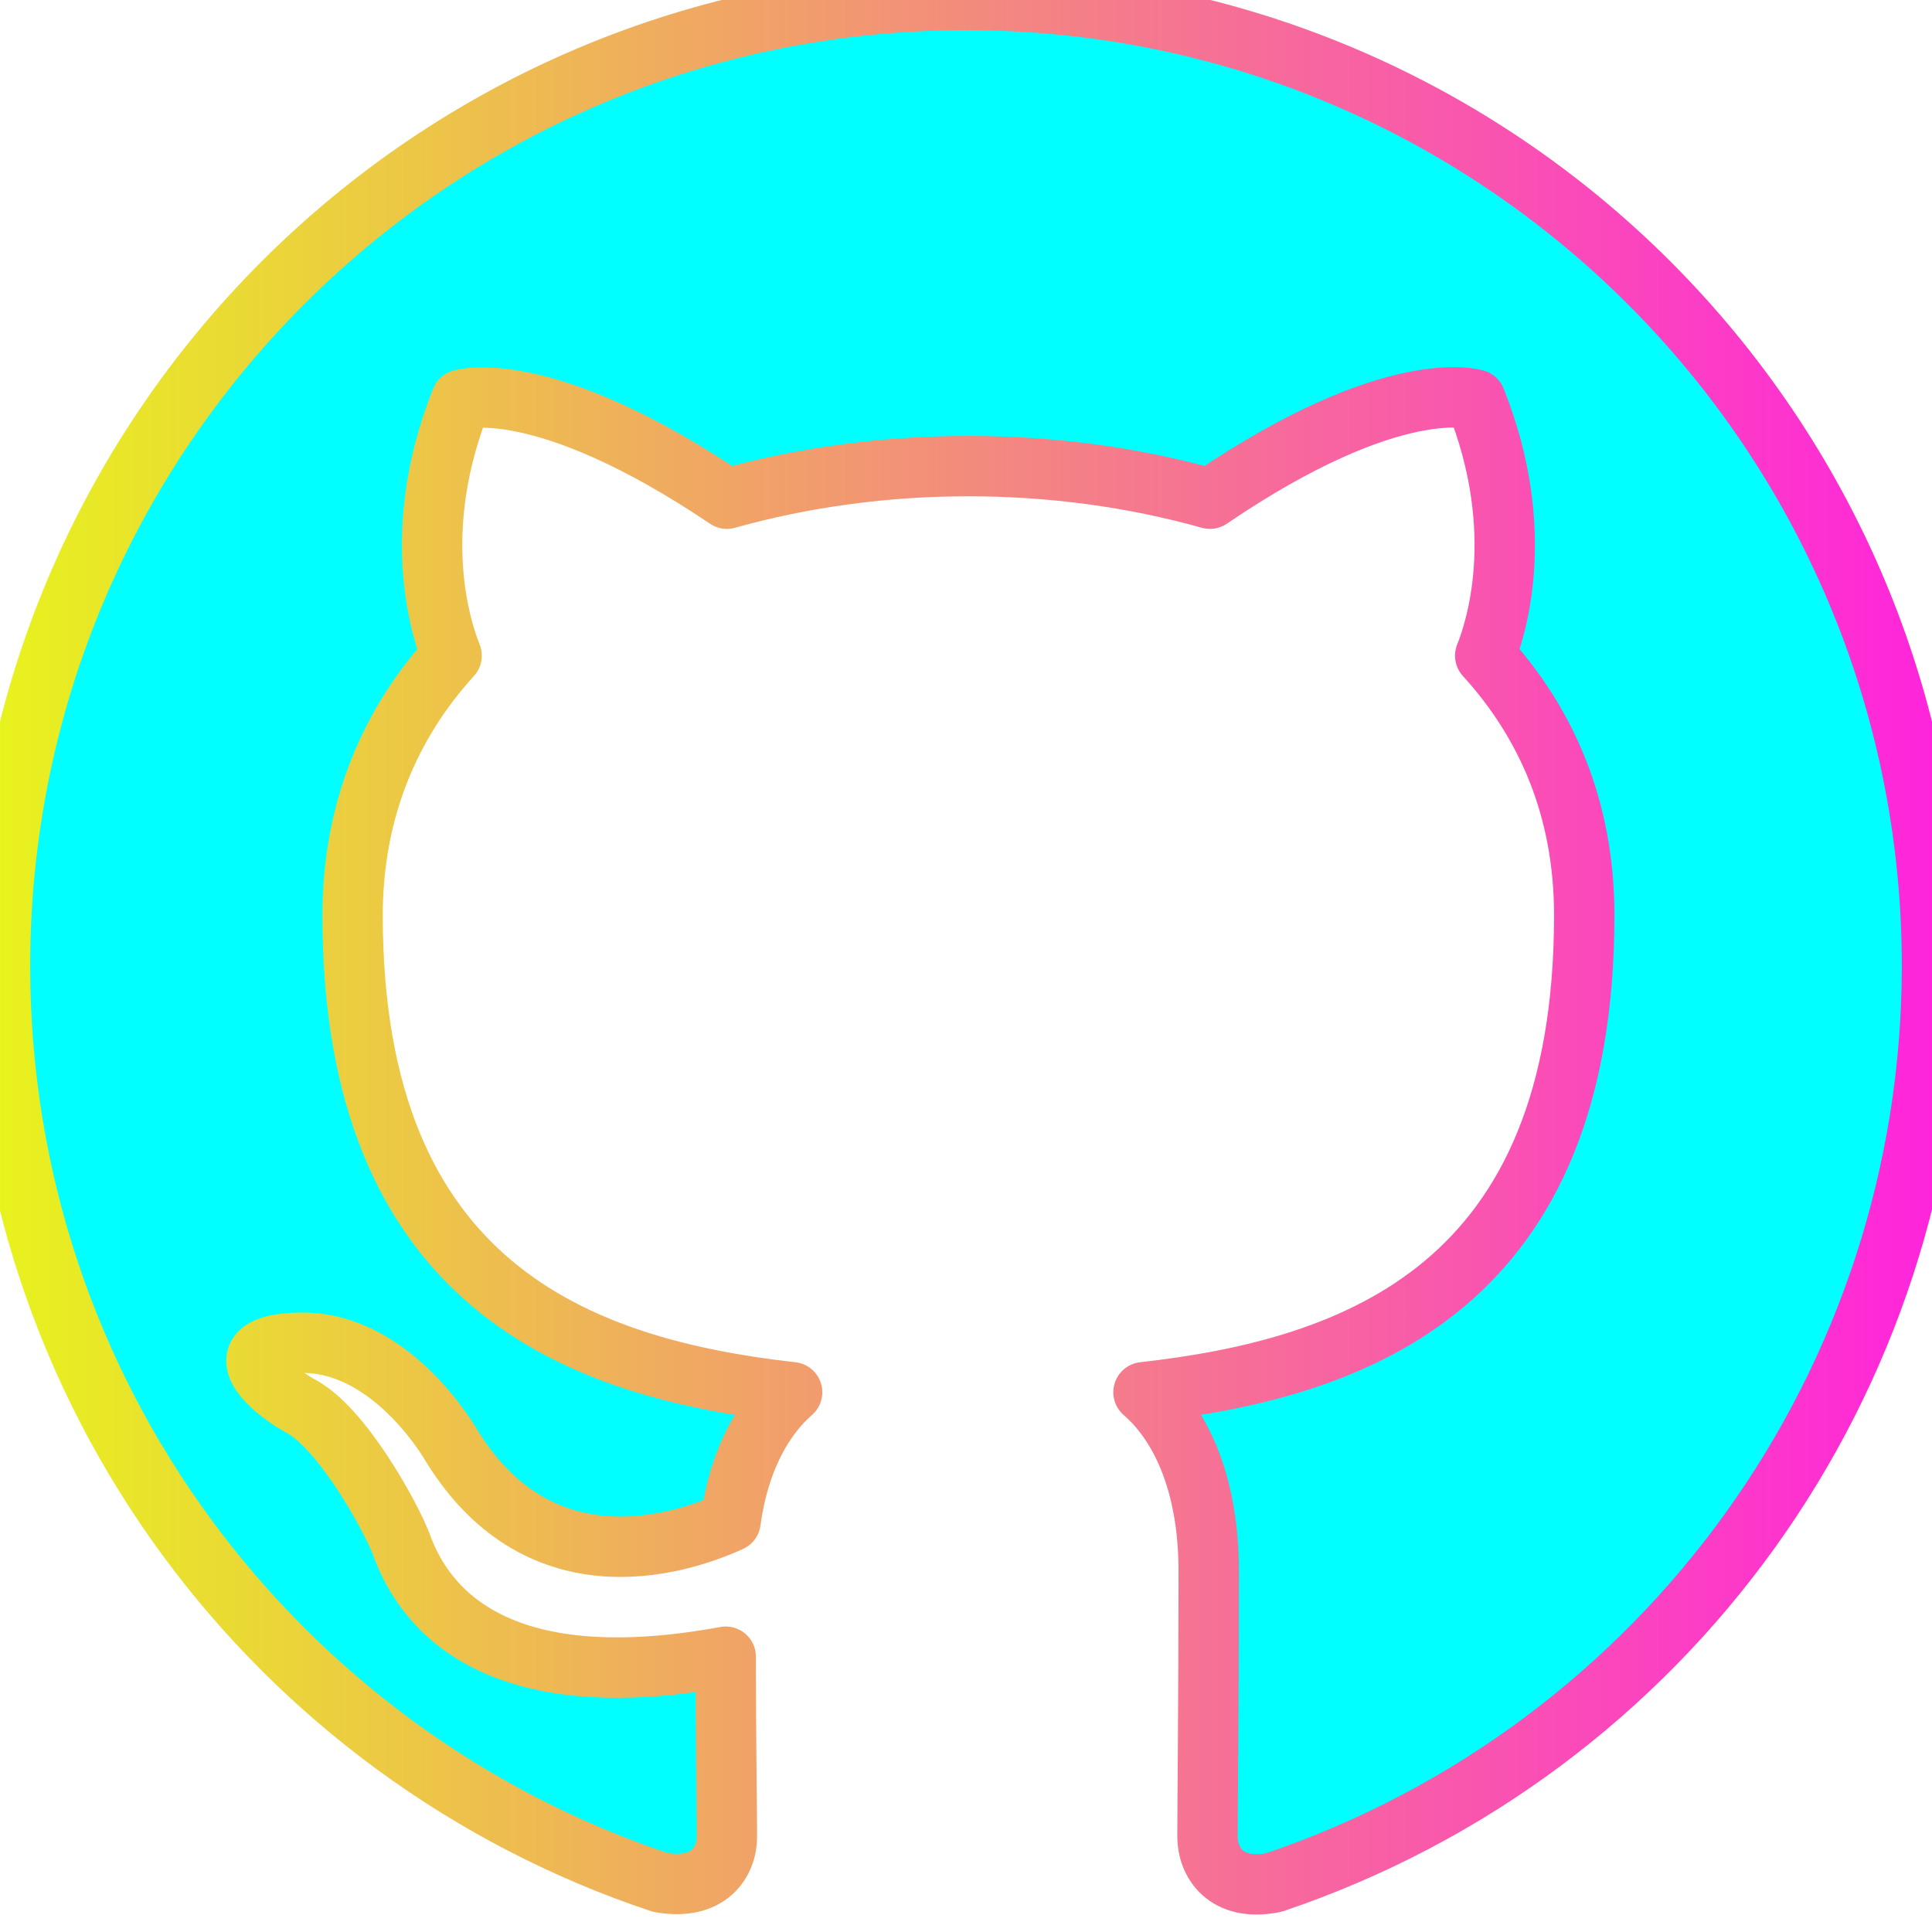
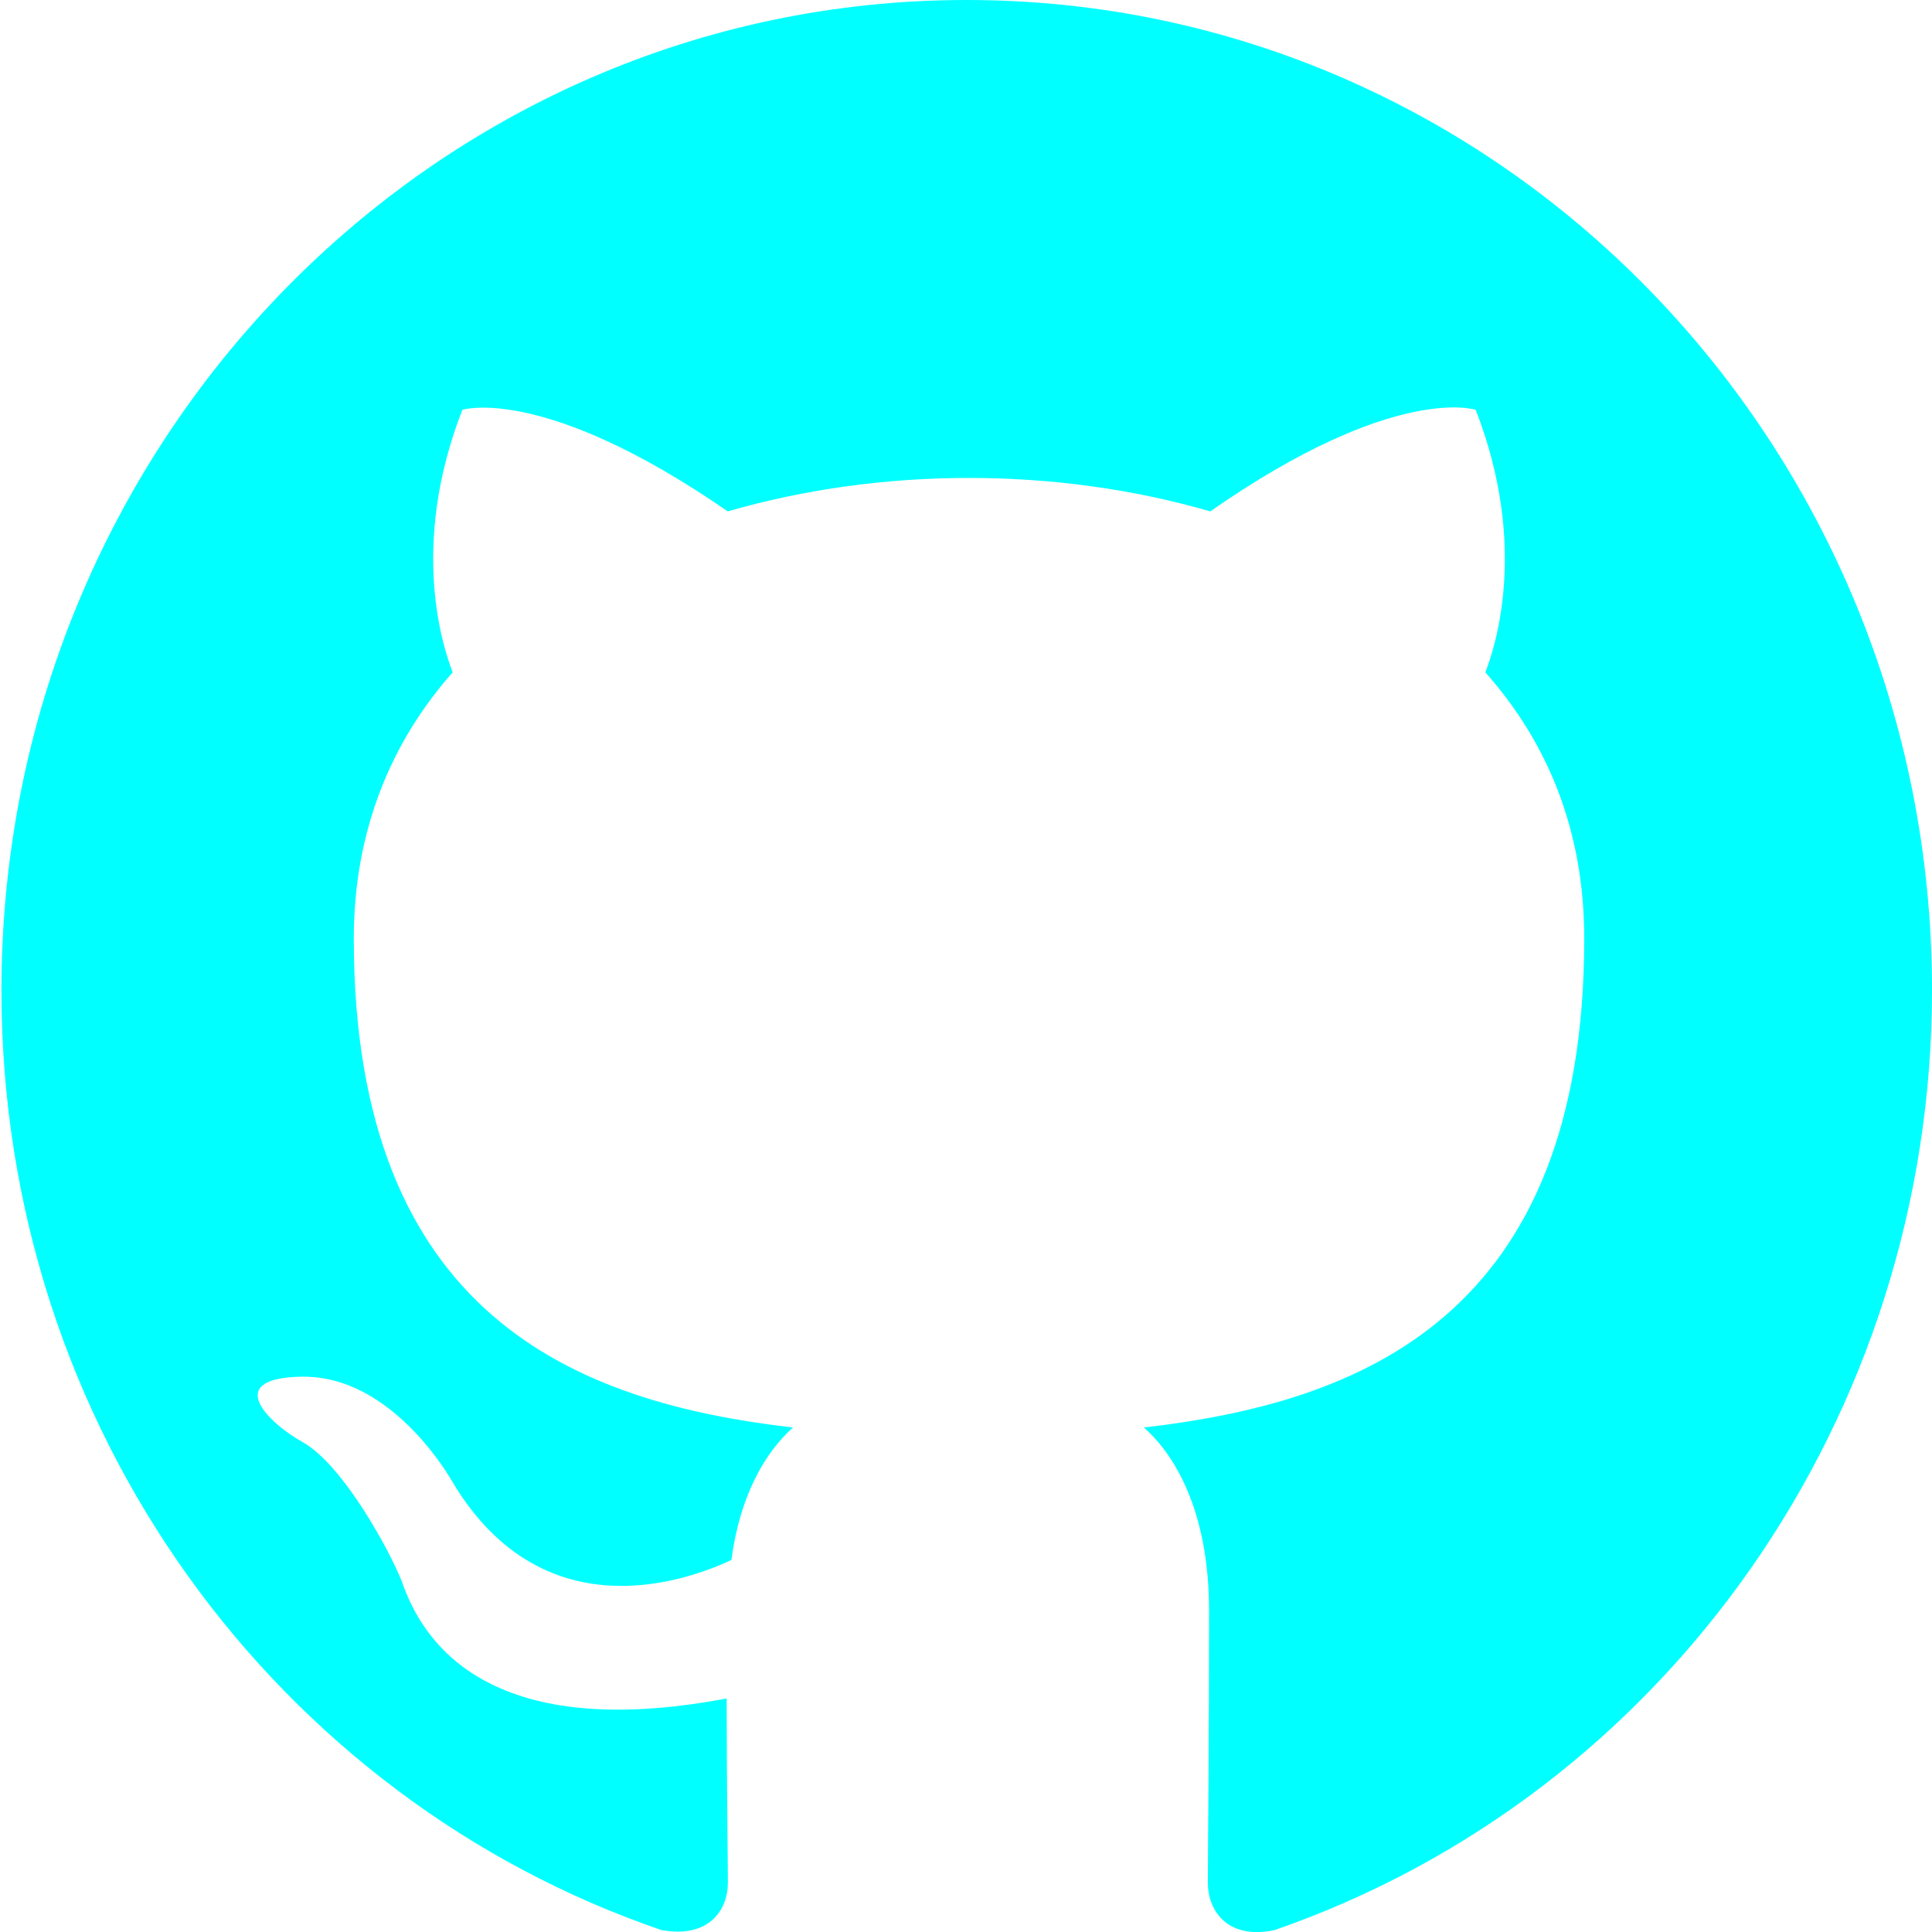
- <svg xmlns="http://www.w3.org/2000/svg" xmlns:xlink="http://www.w3.org/1999/xlink" width="16" height="16" fill="currentColor" class="bi bi-github" viewBox="0 0 16 16" version="1.1" id="svg185">
+ <svg xmlns="http://www.w3.org/2000/svg" width="16" height="16" fill="currentColor" class="bi bi-github" viewBox="0 0 16 16" version="1.1" id="svg185">
  <defs id="defs189">
-     <linearGradient id="linearGradient4034">
-       <stop style="stop-color:#e7f61a;stop-opacity:1;" offset="0" id="stop4030" />
-       <stop style="stop-color:#ff21df;stop-opacity:1;" offset="1" id="stop4032" />
-     </linearGradient>
    <linearGradient id="linearGradient3968">
      <stop style="stop-color:#000000;stop-opacity:1;" offset="0" id="stop3966" />
    </linearGradient>
-     <linearGradient xlink:href="#linearGradient4034" id="linearGradient4040" x1="-0.25" y1="7.802" x2="16.25" y2="7.802" gradientUnits="userSpaceOnUse" />
  </defs>
-   <path d="M8 0C3.58 0 0 3.58 0 8c0 3.54 2.29 6.53 5.47 7.59.4.07.55-.17.55-.38 0-.19-.01-.82-.01-1.49-2.01.37-2.53-.49-2.69-.94-.09-.23-.48-.94-.82-1.13-.28-.15-.68-.52-.01-.53.63-.01 1.08.58 1.23.82.72 1.21 1.87.87 2.33.66.07-.52.28-.87.51-1.07-1.78-.2-3.64-.89-3.64-3.95 0-.87.31-1.59.82-2.15-.08-.2-.36-1.02.08-2.12 0 0 .67-.21 2.2.82.64-.18 1.32-.27 2-.27.68 0 1.36.09 2 .27 1.53-1.04 2.2-.82 2.2-.82.44 1.1.16 1.92.08 2.12.51.56.82 1.27.82 2.15 0 3.07-1.87 3.75-3.65 3.95.29.25.54.73.54 1.48 0 1.07-.01 1.93-.01 2.2 0 .21.15.46.55.38A8.012 8.012 0 0 0 16 8c0-4.42-3.58-8-8-8z" id="path183" style="fill:#00ffff;stroke:url(#linearGradient4040);stroke-opacity:1;stroke-linejoin:round;stroke-linecap:round;stroke-width:0.5;stroke-dasharray:none" />
+   <path d="M 8.006,0 C 3.59,0 0.012,3.671 0.012,8.202 c 0,3.63 2.288,6.695 5.466,7.782 0.4,0.072 0.55,-0.174 0.55,-0.39 0,-0.195 -0.01,-0.841 -0.01,-1.528 C 4.009,14.446 3.49,13.565 3.33,13.103 3.24,12.867 2.85,12.139 2.51,11.945 2.231,11.791 1.831,11.412 2.5,11.401 c 0.63,-0.01 1.079,0.595 1.229,0.841 0.719,1.241 1.869,0.892 2.328,0.677 0.07,-0.533 0.28,-0.892 0.51,-1.097 -1.779,-0.205 -3.637,-0.913 -3.637,-4.05 0,-0.892 0.31,-1.63 0.819,-2.204 -0.08,-0.205 -0.36,-1.046 0.08,-2.174 0,0 0.669,-0.215 2.198,0.841 0.64,-0.185 1.319,-0.277 1.998,-0.277 0.679,0 1.359,0.092 1.998,0.277 1.529,-1.066 2.198,-0.841 2.198,-0.841 0.44,1.128 0.16,1.969 0.08,2.174 0.51,0.574 0.819,1.302 0.819,2.204 0,3.148 -1.869,3.845 -3.647,4.05 0.29,0.256 0.54,0.748 0.54,1.517 0,1.097 -0.01,1.979 -0.01,2.256 0,0.215 0.15,0.472 0.55,0.39 A 8.006,8.215 0 0 0 16,8.202 C 16,3.671 12.423,0 8.006,0 Z" id="path183" style="fill:#00ffff;fill-opacity:1;stroke:none;stroke-width:0.506;stroke-linecap:round;stroke-linejoin:round;stroke-dasharray:none;stroke-opacity:1" />
</svg>
